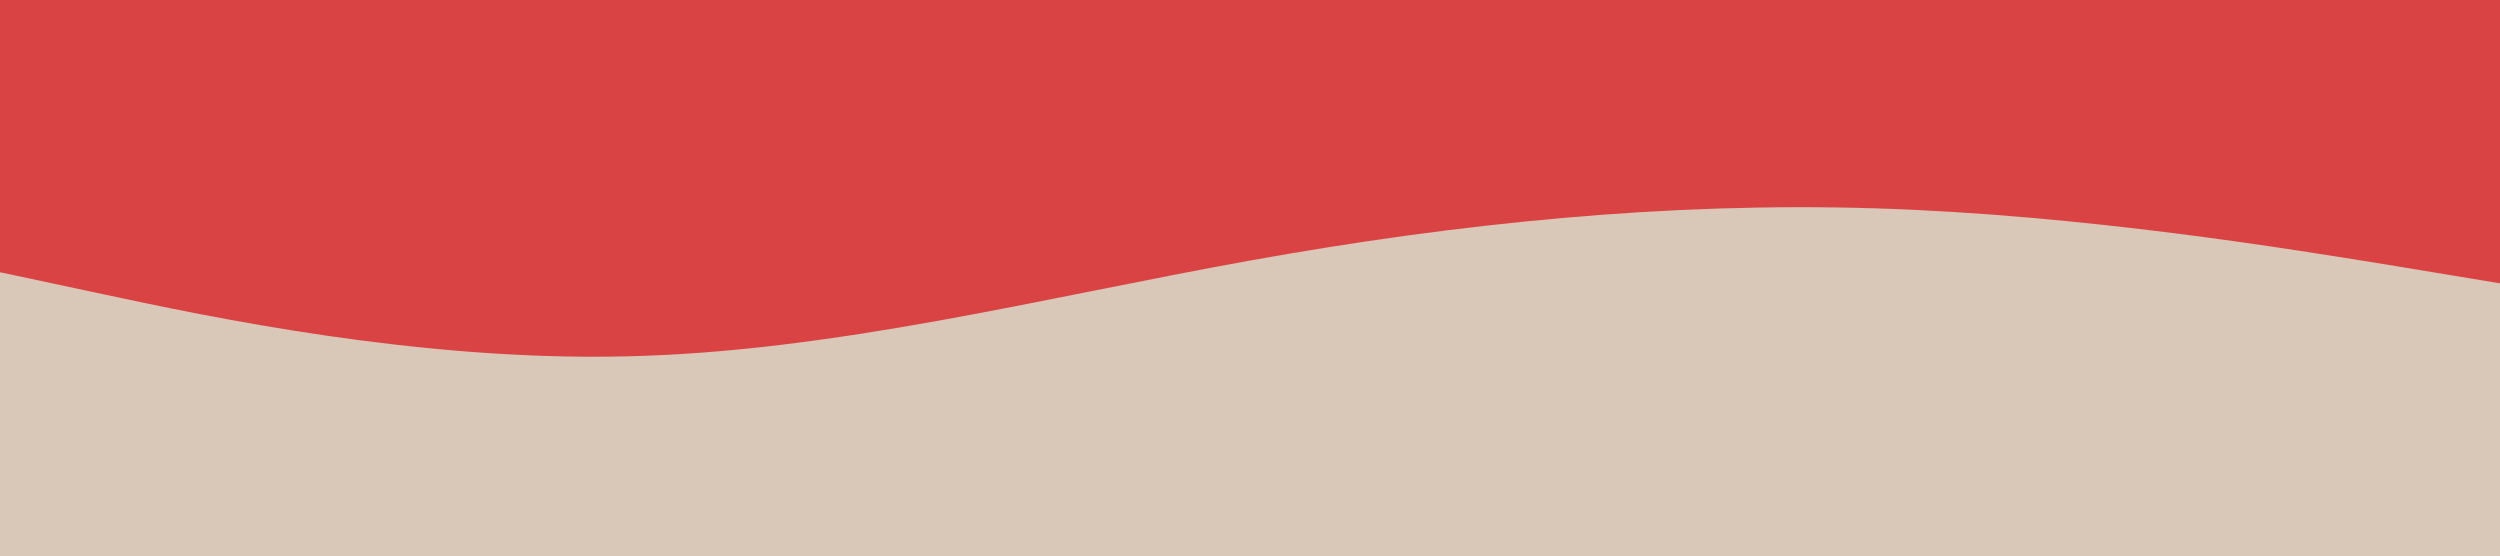
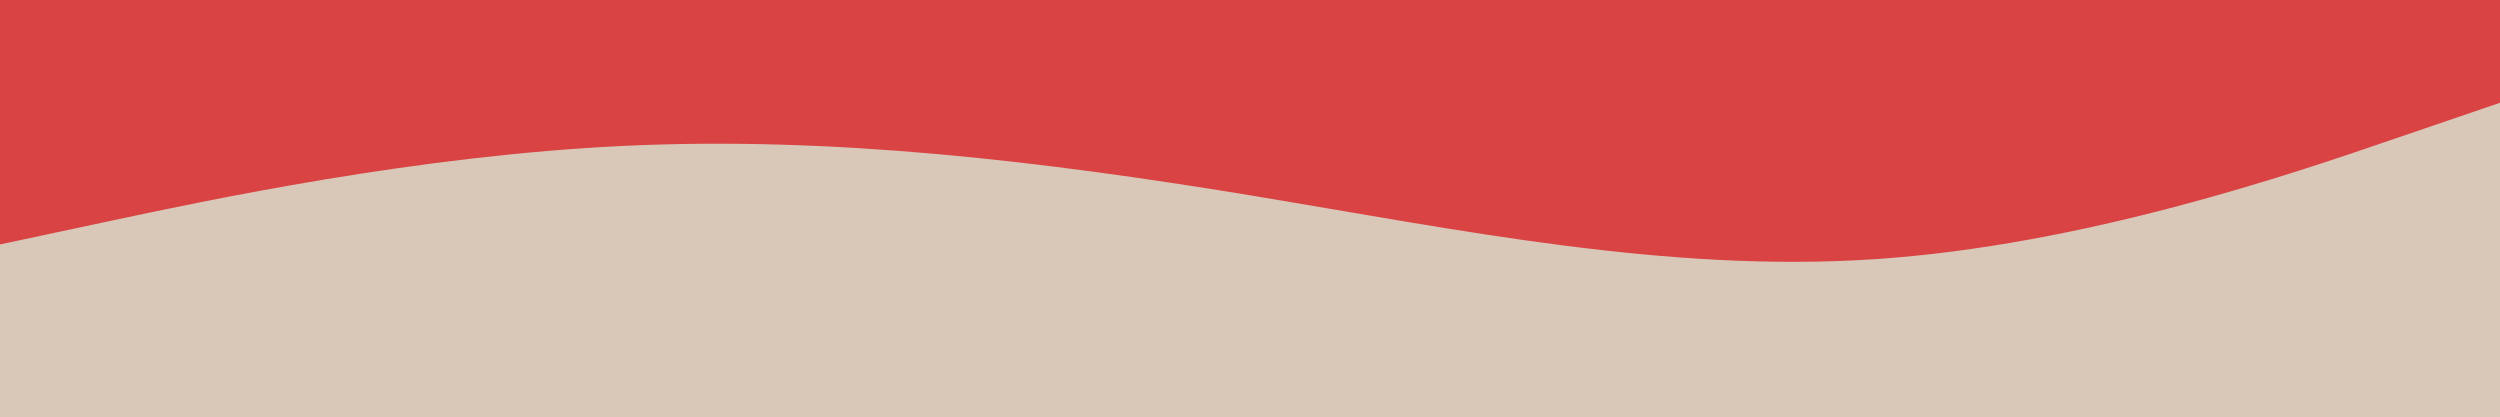
- <svg xmlns="http://www.w3.org/2000/svg" id="visual" viewBox="0 0 900 200" width="900" height="200" version="1.1">
-   <rect x="0" y="0" width="900" height="200" fill="#D94343" />
-   <path d="M0 98L37.5 106C75 114 150 130 225 128.3C300 126.7 375 107.3 450 93.8C525 80.3 600 72.7 675 75C750 77.3 825 89.7 862.5 95.8L900 102L900 201L862.5 201C825 201 750 201 675 201C600 201 525 201 450 201C375 201 300 201 225 201C150 201 75 201 37.5 201L0 201Z" fill="#D9C7B8" stroke-linecap="round" stroke-linejoin="miter" />
+ <svg xmlns="http://www.w3.org/2000/svg" id="visual" viewBox="0 0 900 150" width="900" height="150" version="1.1">
+   <rect x="0" y="0" width="900" height="150" fill="#D94343" />
+   <path d="M0 88L37.5 80C75 72 150 56 225 52.5C300 49 375 58 450 70.3C525 82.7 600 98.3 675 93.3C750 88.3 825 62.7 862.5 49.8L900 37L900 151L862.5 151C825 151 750 151 675 151C600 151 525 151 450 151C375 151 300 151 225 151C150 151 75 151 37.5 151L0 151Z" fill="#D9C7B8" stroke-linecap="round" stroke-linejoin="miter" />
</svg>
